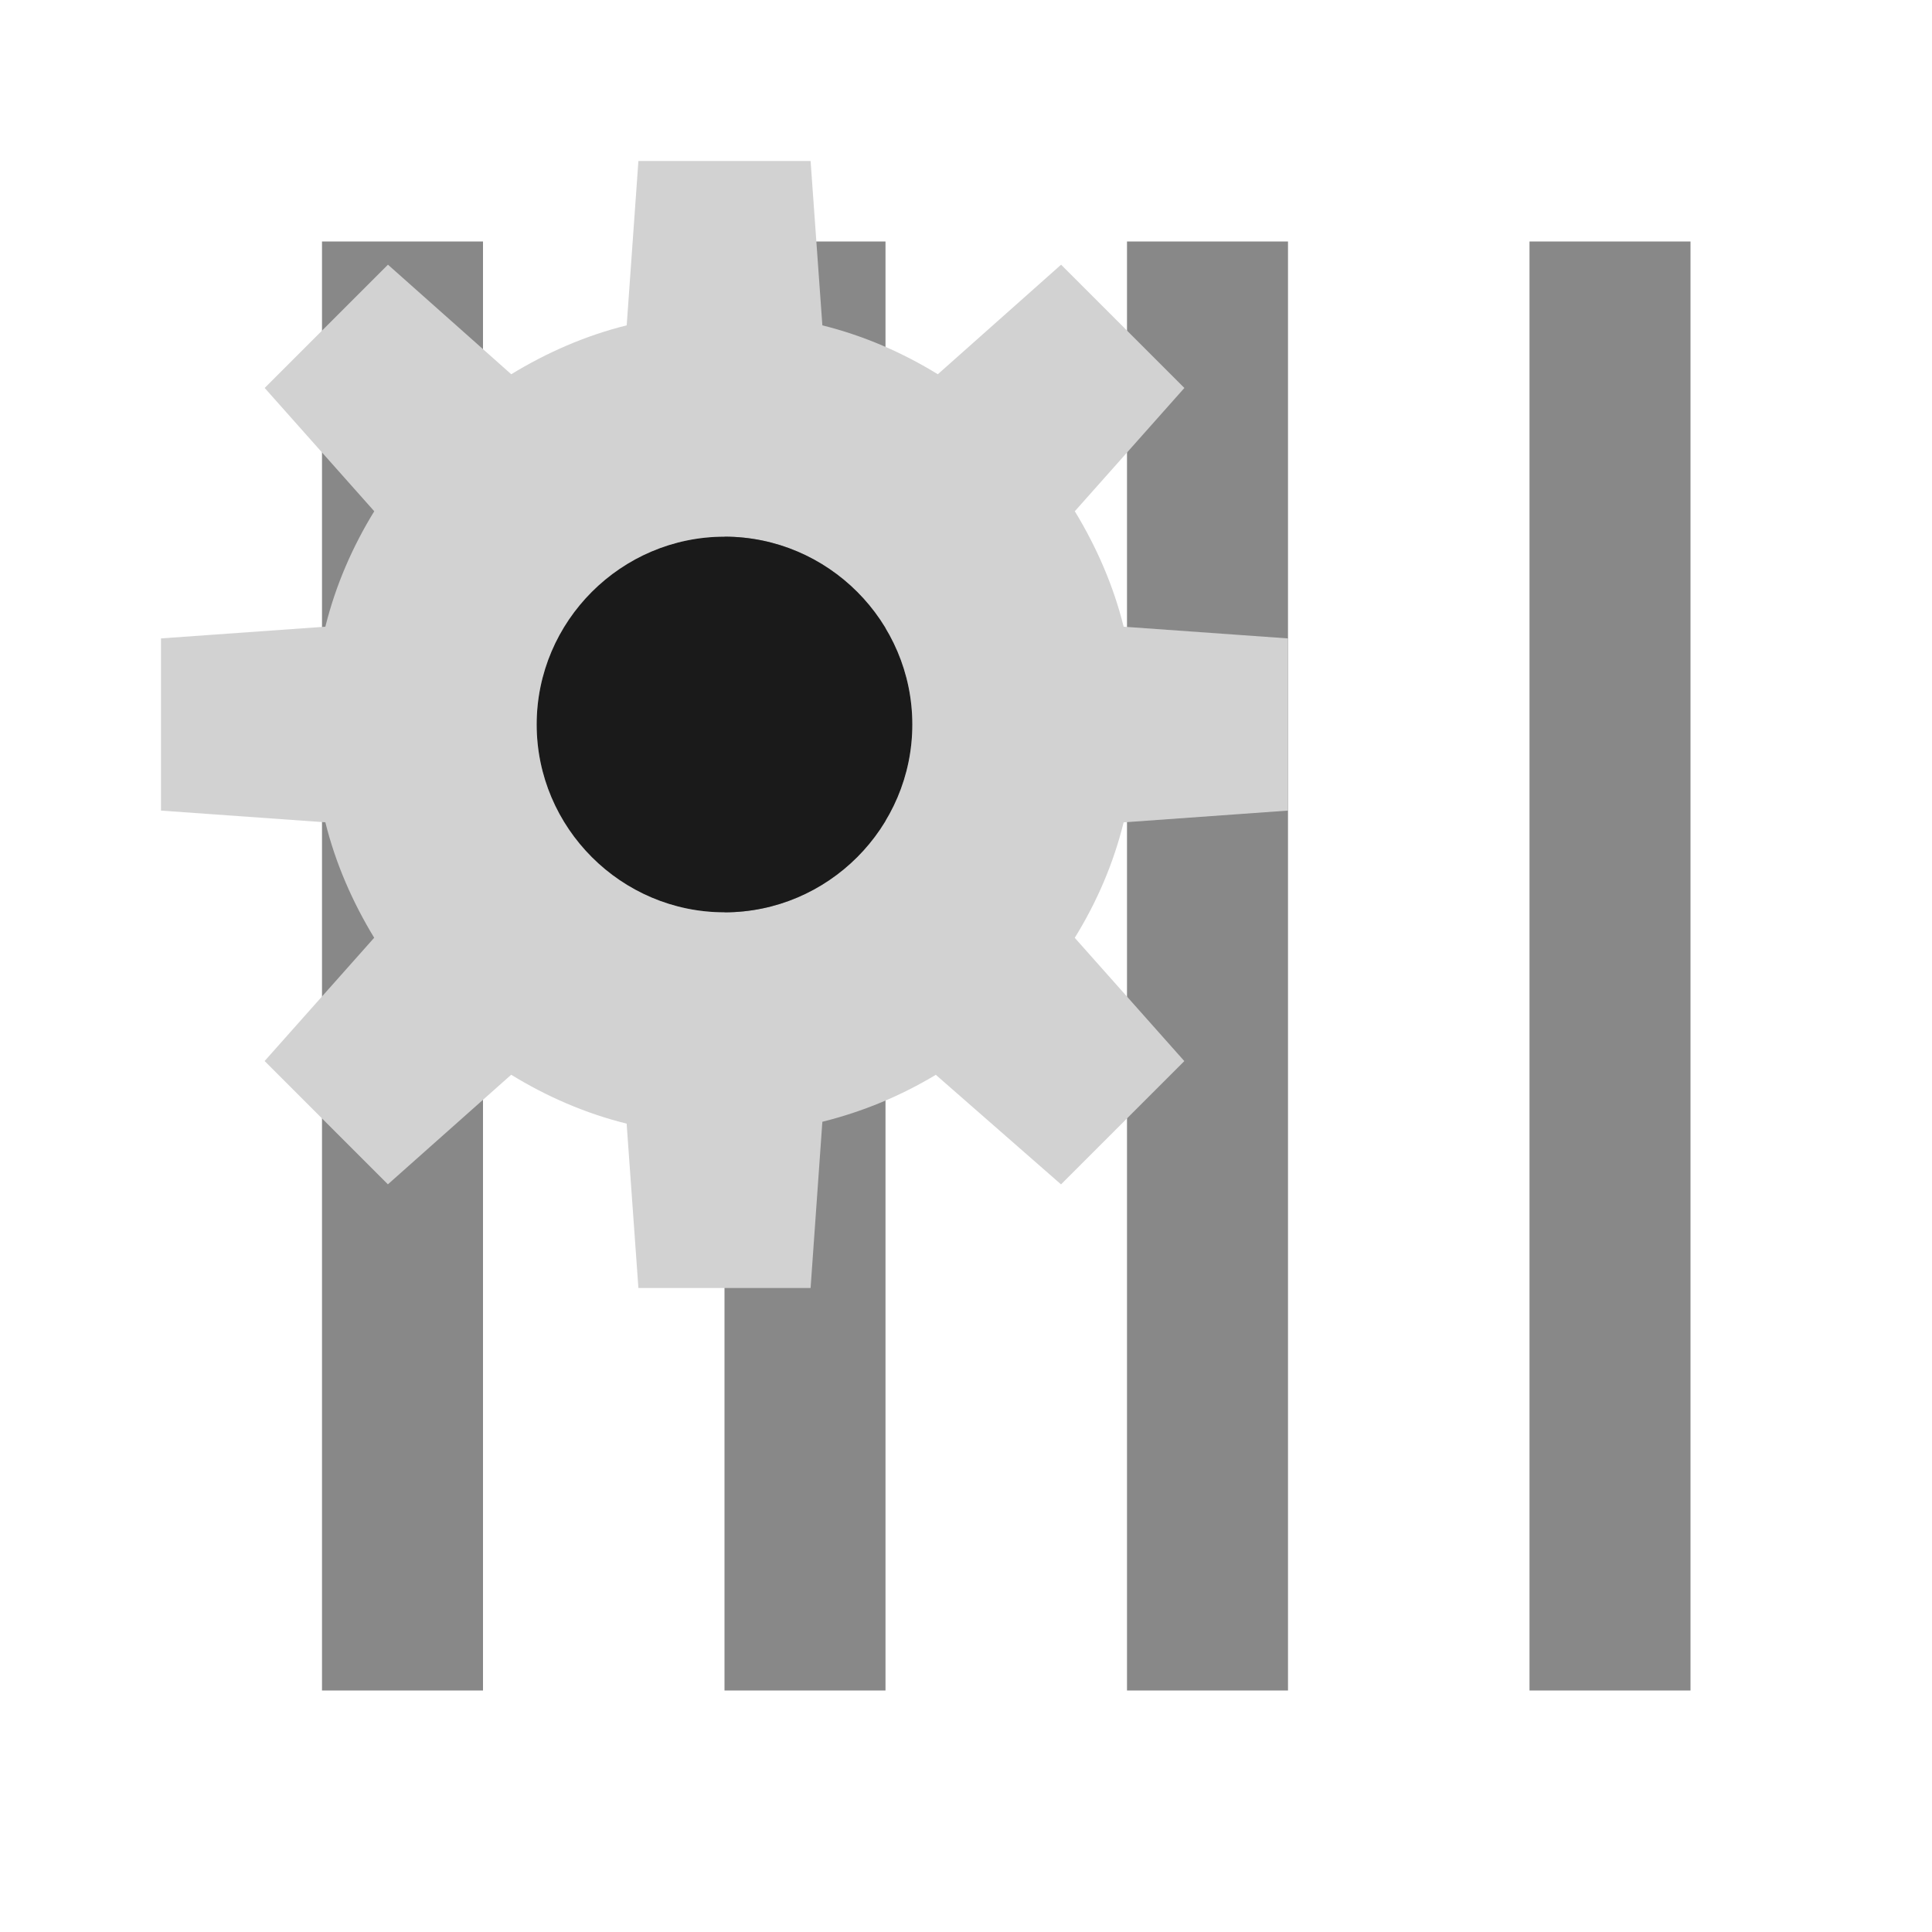
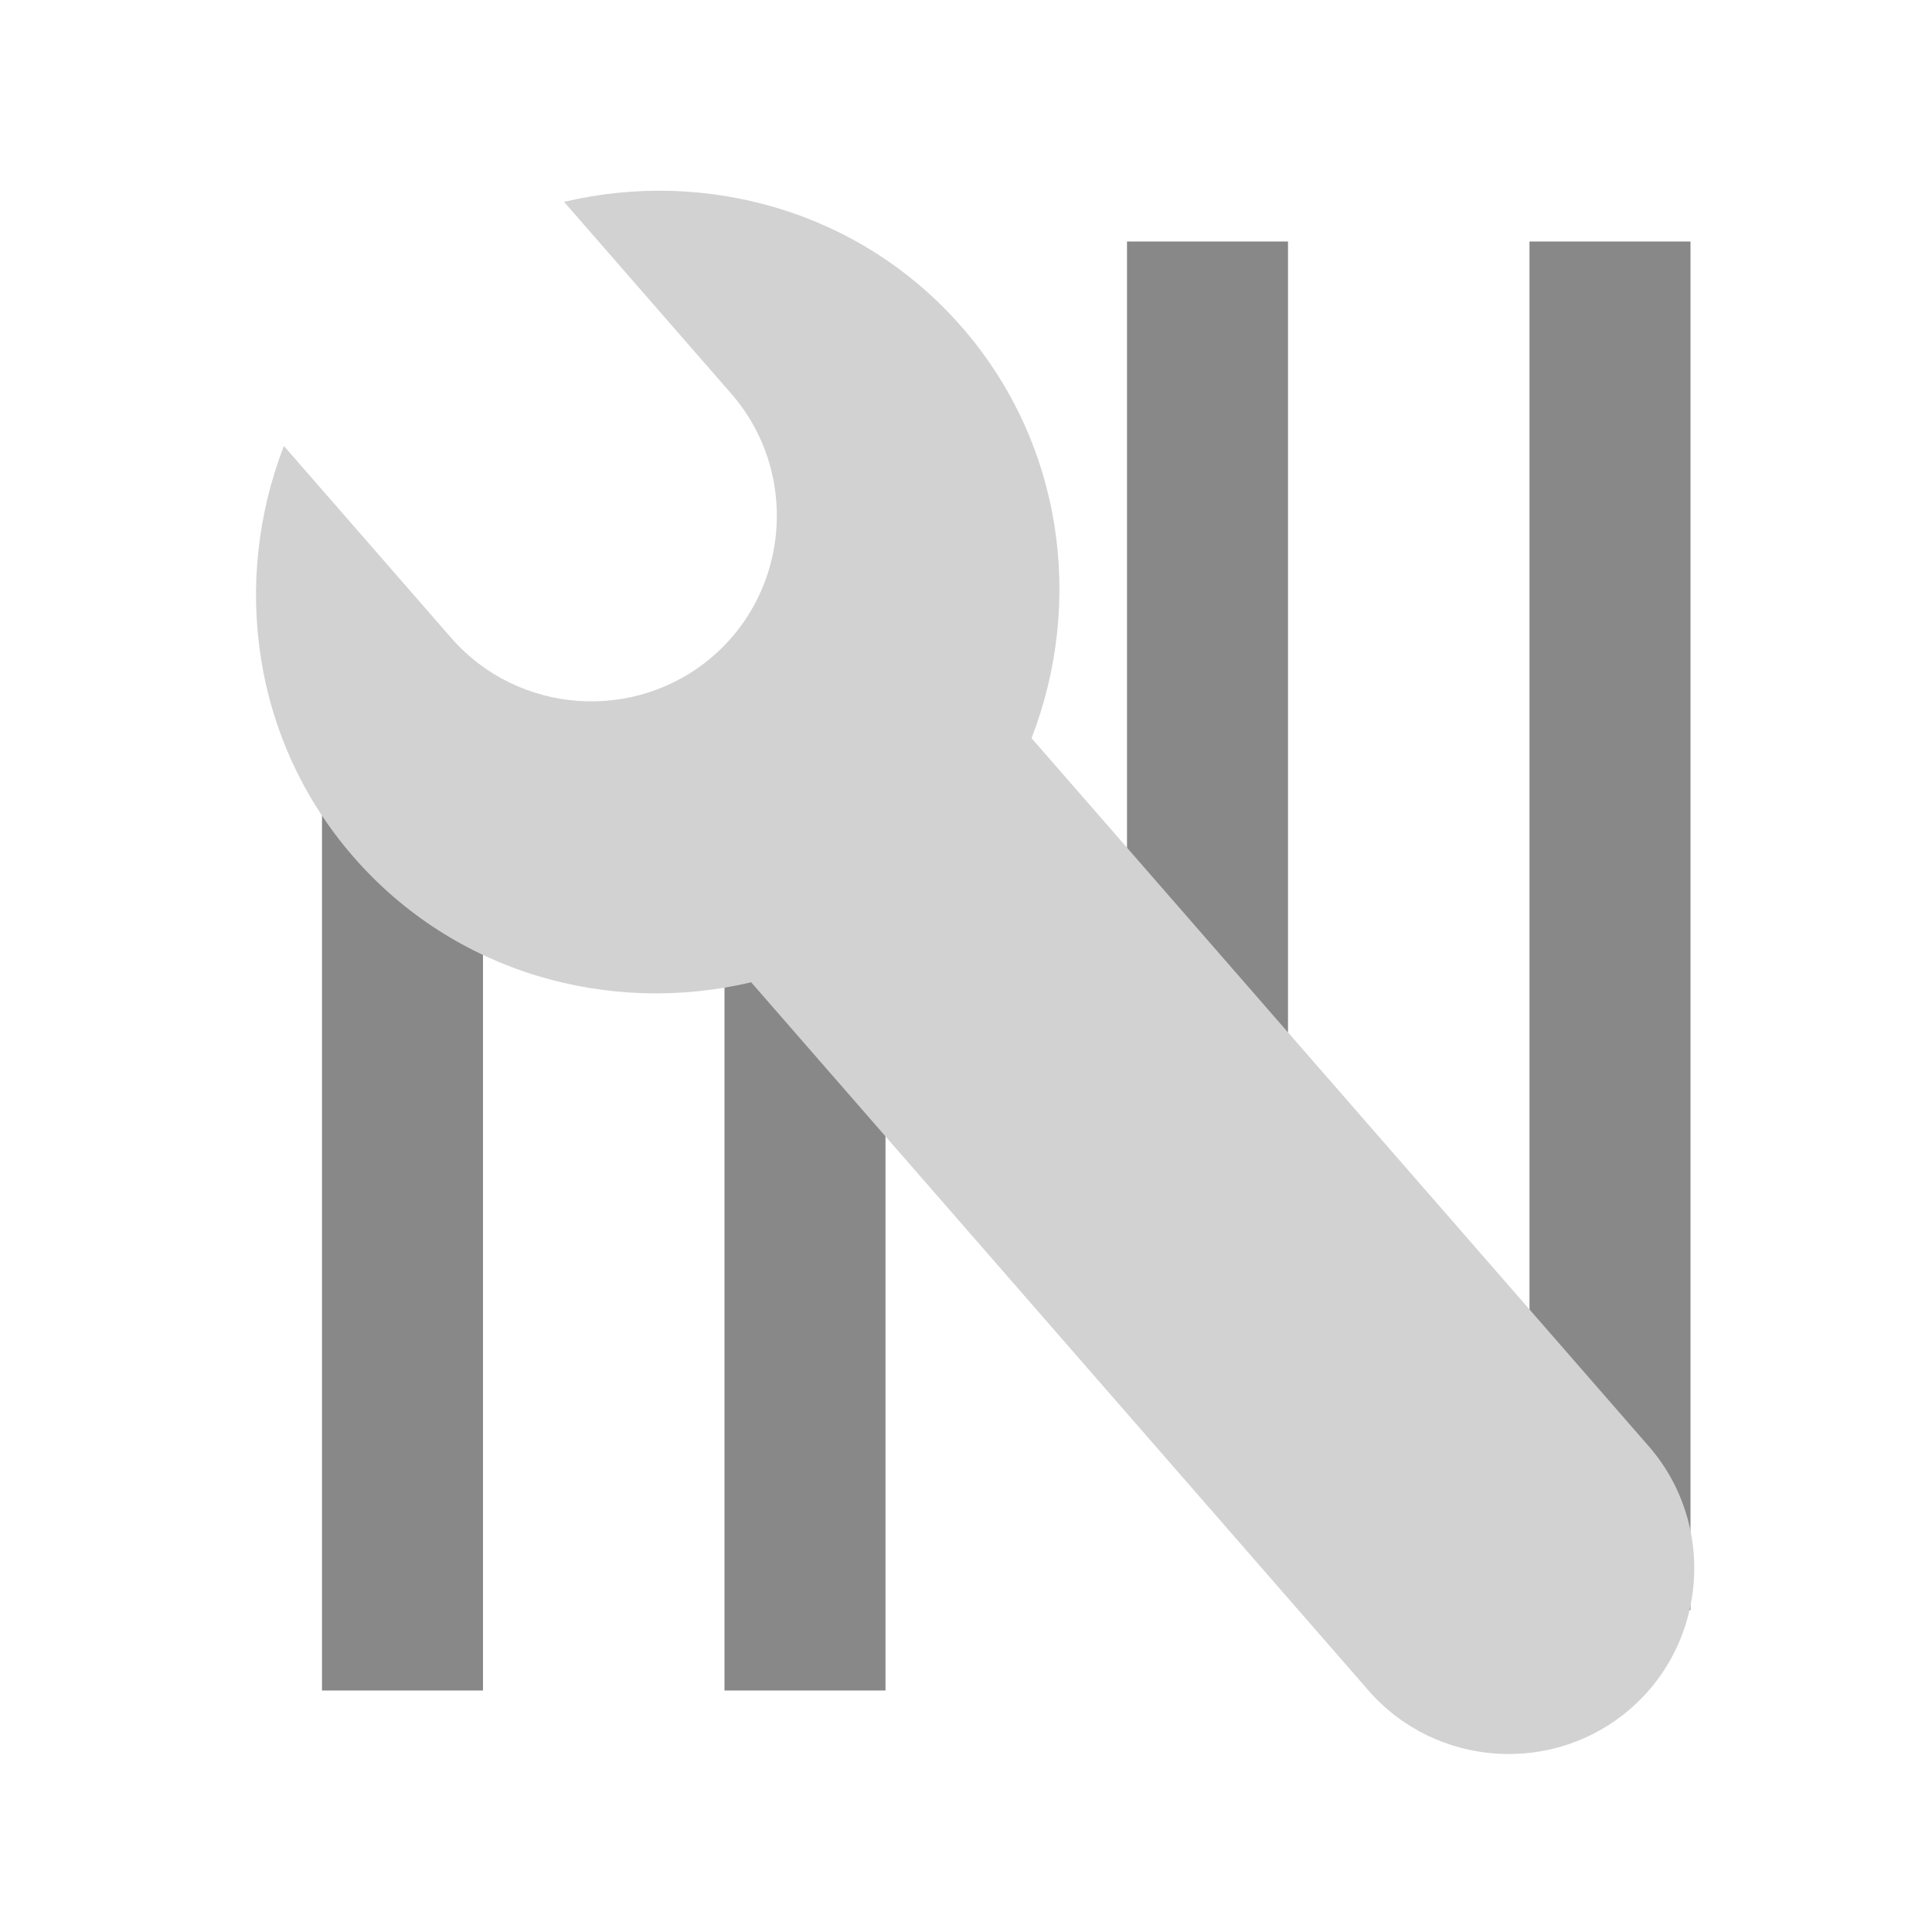
<svg xmlns="http://www.w3.org/2000/svg" version="1.1" width="24" height="24" id="svg2">
  <defs id="defs12" />
-   <path d="m 9,21 h 2 L 11,3 9,3 z" id="path4753-7-3" style="fill:#888888;fill-opacity:1" />
-   <path d="m 14,21 h 2 L 16,3 14,3 z" id="path4753-7-3-6" style="fill:#888888;fill-opacity:1" />
-   <path d="m 19,21 h 2 L 21,3 19,3 z" id="path4753-7-3-6-7" style="fill:#888888;fill-opacity:1" />
+   <path d="M 9,9 H 11 V 21 H 9 Z" id="path4753-7-3" style="fill:#888888;fill-opacity:1;stroke-width:1" />
+   <path d="m 14,3 h 2 V 16 h -2 z" id="path4753-7-3-6" style="fill:#888888;fill-opacity:1;stroke-width:1" />
+   <path d="m 19,3 h 2 V 20 h -2 z" id="path4753-7-3-6-7" style="fill:#888888;fill-opacity:1;stroke-width:1" />
  <g transform="matrix(0,0.8813261,-1,0,49,-4.813261)" id="g4021-3" style="fill:#d2d2d2;fill-opacity:1" />
  <g transform="matrix(0.6231916,0.6231916,-0.7071068,0.7071068,39.83915,-9.302984)" id="g4021-0" style="fill:#d2d2d2;fill-opacity:1" />
  <g transform="matrix(-0.6231916,0.6231916,-0.7071068,-0.7071068,52.30298,4.839151)" id="g4021-3-6" style="fill:#d2d2d2;fill-opacity:1" />
  <g transform="matrix(-0.8813261,0,0,-1,47.81326,14)" id="g4021-8" style="fill:#d2d2d2;fill-opacity:1" />
  <g transform="matrix(0,-0.8813261,1,0,29,12.81326)" id="g4021-3-9" style="fill:#d2d2d2;fill-opacity:1" />
  <g transform="matrix(-0.6231916,-0.6231916,0.7071068,-0.7071068,38.16085,17.30298)" id="g4021-0-0" style="fill:#d2d2d2;fill-opacity:1" />
  <g transform="matrix(0.6231916,-0.6231916,0.7071068,0.7071068,25.69702,3.160849)" id="g4021-3-6-3" style="fill:#d2d2d2;fill-opacity:1" />
-   <path d="M 4,21 H 6 L 6,3 4,3 z" id="path4753-7-3-5" style="fill:#888888;fill-opacity:1" />
-   <g transform="matrix(-0.6854759,0,0,0.7777778,15.85476,1.222221)" id="g4021" style="fill:#d2d2d2;fill-opacity:1">
-     <path d="m 37.625,-5 -0.188,2.625 c -0.66,0.164 -1.277,0.433 -1.844,0.781 l -1.969,-1.75 -1.969,1.969 1.75,1.969 C 33.062,1.157 32.787,1.782 32.625,2.438 L 30,2.625 l 0,2.75 2.625,0.188 c 0.164,0.662 0.431,1.279 0.781,1.844 l -1.75,1.969 1.969,1.969 2,-1.75 c 0.559,0.336 1.164,0.589 1.812,0.75 L 37.625,13 l 2.75,0 0.188,-2.625 c 0.66,-0.164 1.277,-0.433 1.844,-0.781 l 1.969,1.75 1.969,-1.969 -1.75,-1.969 C 44.938,6.843 45.213,6.218 45.375,5.562 L 48,5.375 48,2.625 45.375,2.438 C 45.211,1.777 44.942,1.161 44.594,0.594 l 1.75,-1.969 -1.969,-1.969 -1.969,1.75 C 41.843,-1.938 41.218,-2.213 40.562,-2.375 L 40.375,-5 37.625,-5 z M 39,1 c 1.65,0 3,1.35 3,3 0,1.65 -1.35,3 -3,3 -1.65,0 -3,-1.35 -3,-3 0,-1.65 1.35,-3 3,-3 z" transform="matrix(1.134654,0,0,1,-34.2515,6)" id="rect3922" style="color:#000000;fill:#d2d2d2;fill-opacity:1;fill-rule:nonzero;stroke:none;stroke-width:2;marker:none;visibility:visible;display:inline;overflow:visible;enable-background:accumulate" />
+   <path d="m 4,10 h 2 v 11 h -2 z" id="path4753-7-3-5" style="fill:#888888;fill-opacity:1;stroke-width:1" />
+   <g transform="matrix(-0.5111959,0.4455923,-0.505593,-0.5800304,28.90889,20.82766)" id="g4021-6-3" style="fill:#d2d2d2;fill-opacity:1;stroke-width:1.011">
+     <path style="color:#000000;display:inline;overflow:visible;visibility:visible;fill:#d2d2d2;fill-opacity:1;fill-rule:nonzero;stroke:none;stroke-width:1.572;marker:none;enable-background:accumulate" d="M 12,3 C 10.716,3 9.666,4.05 9.666,5.334 V 17.131 c -1.613,0.85 -2.73,2.524 -2.73,4.465 0,1.942 1.118,3.617 2.732,4.467 v -3.196 c 0,-1.284 1.05,-2.334 2.334,-2.334 1.284,0 2.332,1.05 2.332,2.334 V 26.062 c 1.614,-0.849 2.732,-2.525 2.732,-4.467 0,-1.942 -1.118,-3.617 -2.732,-4.467 V 5.334 C 14.334,4.05 13.284,3 12,3 Z" transform="matrix(-1.45884,0,0,1.285714,27.50608,3.142857)" id="rect3922-2-6" />
  </g>
-   <g transform="matrix(-0.6854759,0,0,0.7777778,15.85476,1.222221)" id="g4021-6" style="fill:#d2d2d2;fill-opacity:1">
-     <path d="m 39,1 c 1.65,0 3,1.35 3,3 0,1.65 -1.35,3 -3,3 -1.65,0 -3,-1.35 -3,-3 0,-1.65 1.35,-3 3,-3 z" transform="matrix(1.134654,0,0,1,-34.2515,6)" id="rect3922-2" style="color:#000000;fill:#1a1a1a;fill-opacity:1;fill-rule:nonzero;stroke:none;stroke-width:2;marker:none;visibility:visible;display:inline;overflow:visible;enable-background:accumulate" />
-   </g>
+   <g transform="matrix(-1.488231,0,0,1.688627,26.88329,4.708535)" id="g4021-6-3-3" style="fill:#d2d2d2;fill-opacity:1;stroke-width:0.461" />
+   <g transform="matrix(-0.6854759,0,0,0.7777778,18.85524,13.81768)" id="g4021-6-3-7" style="fill:#d2d2d2;fill-opacity:1" />
</svg>
